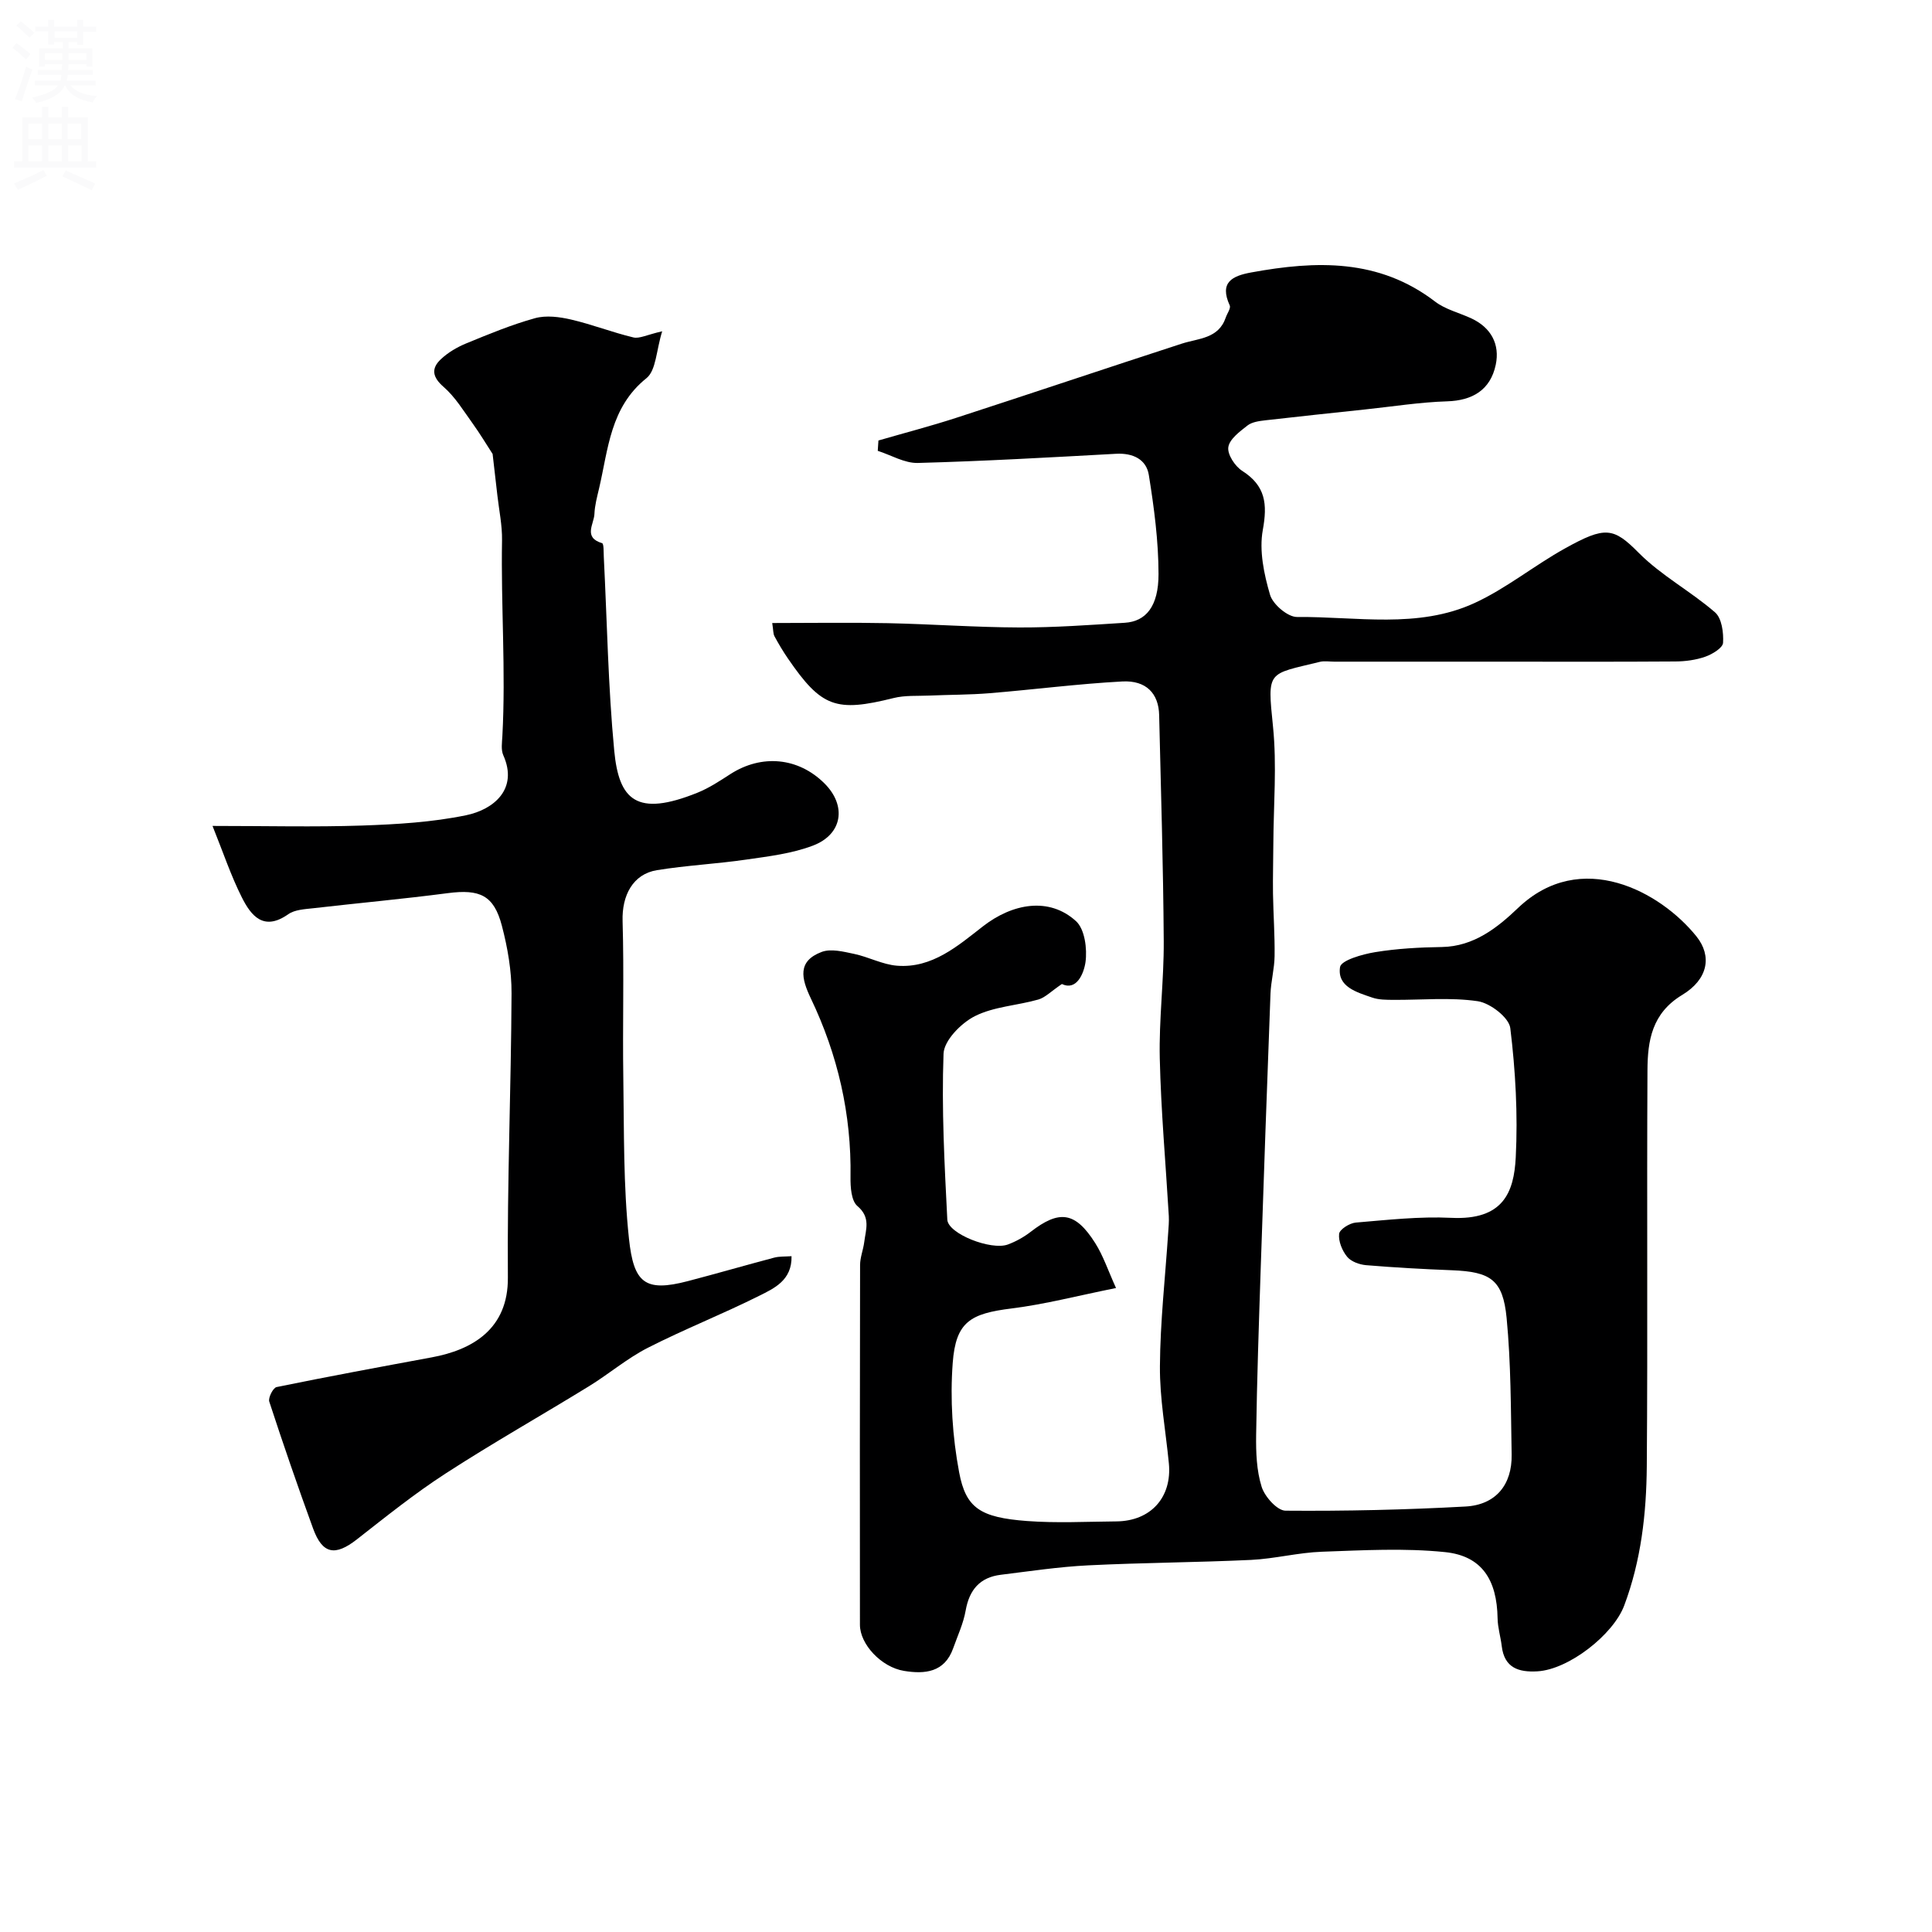
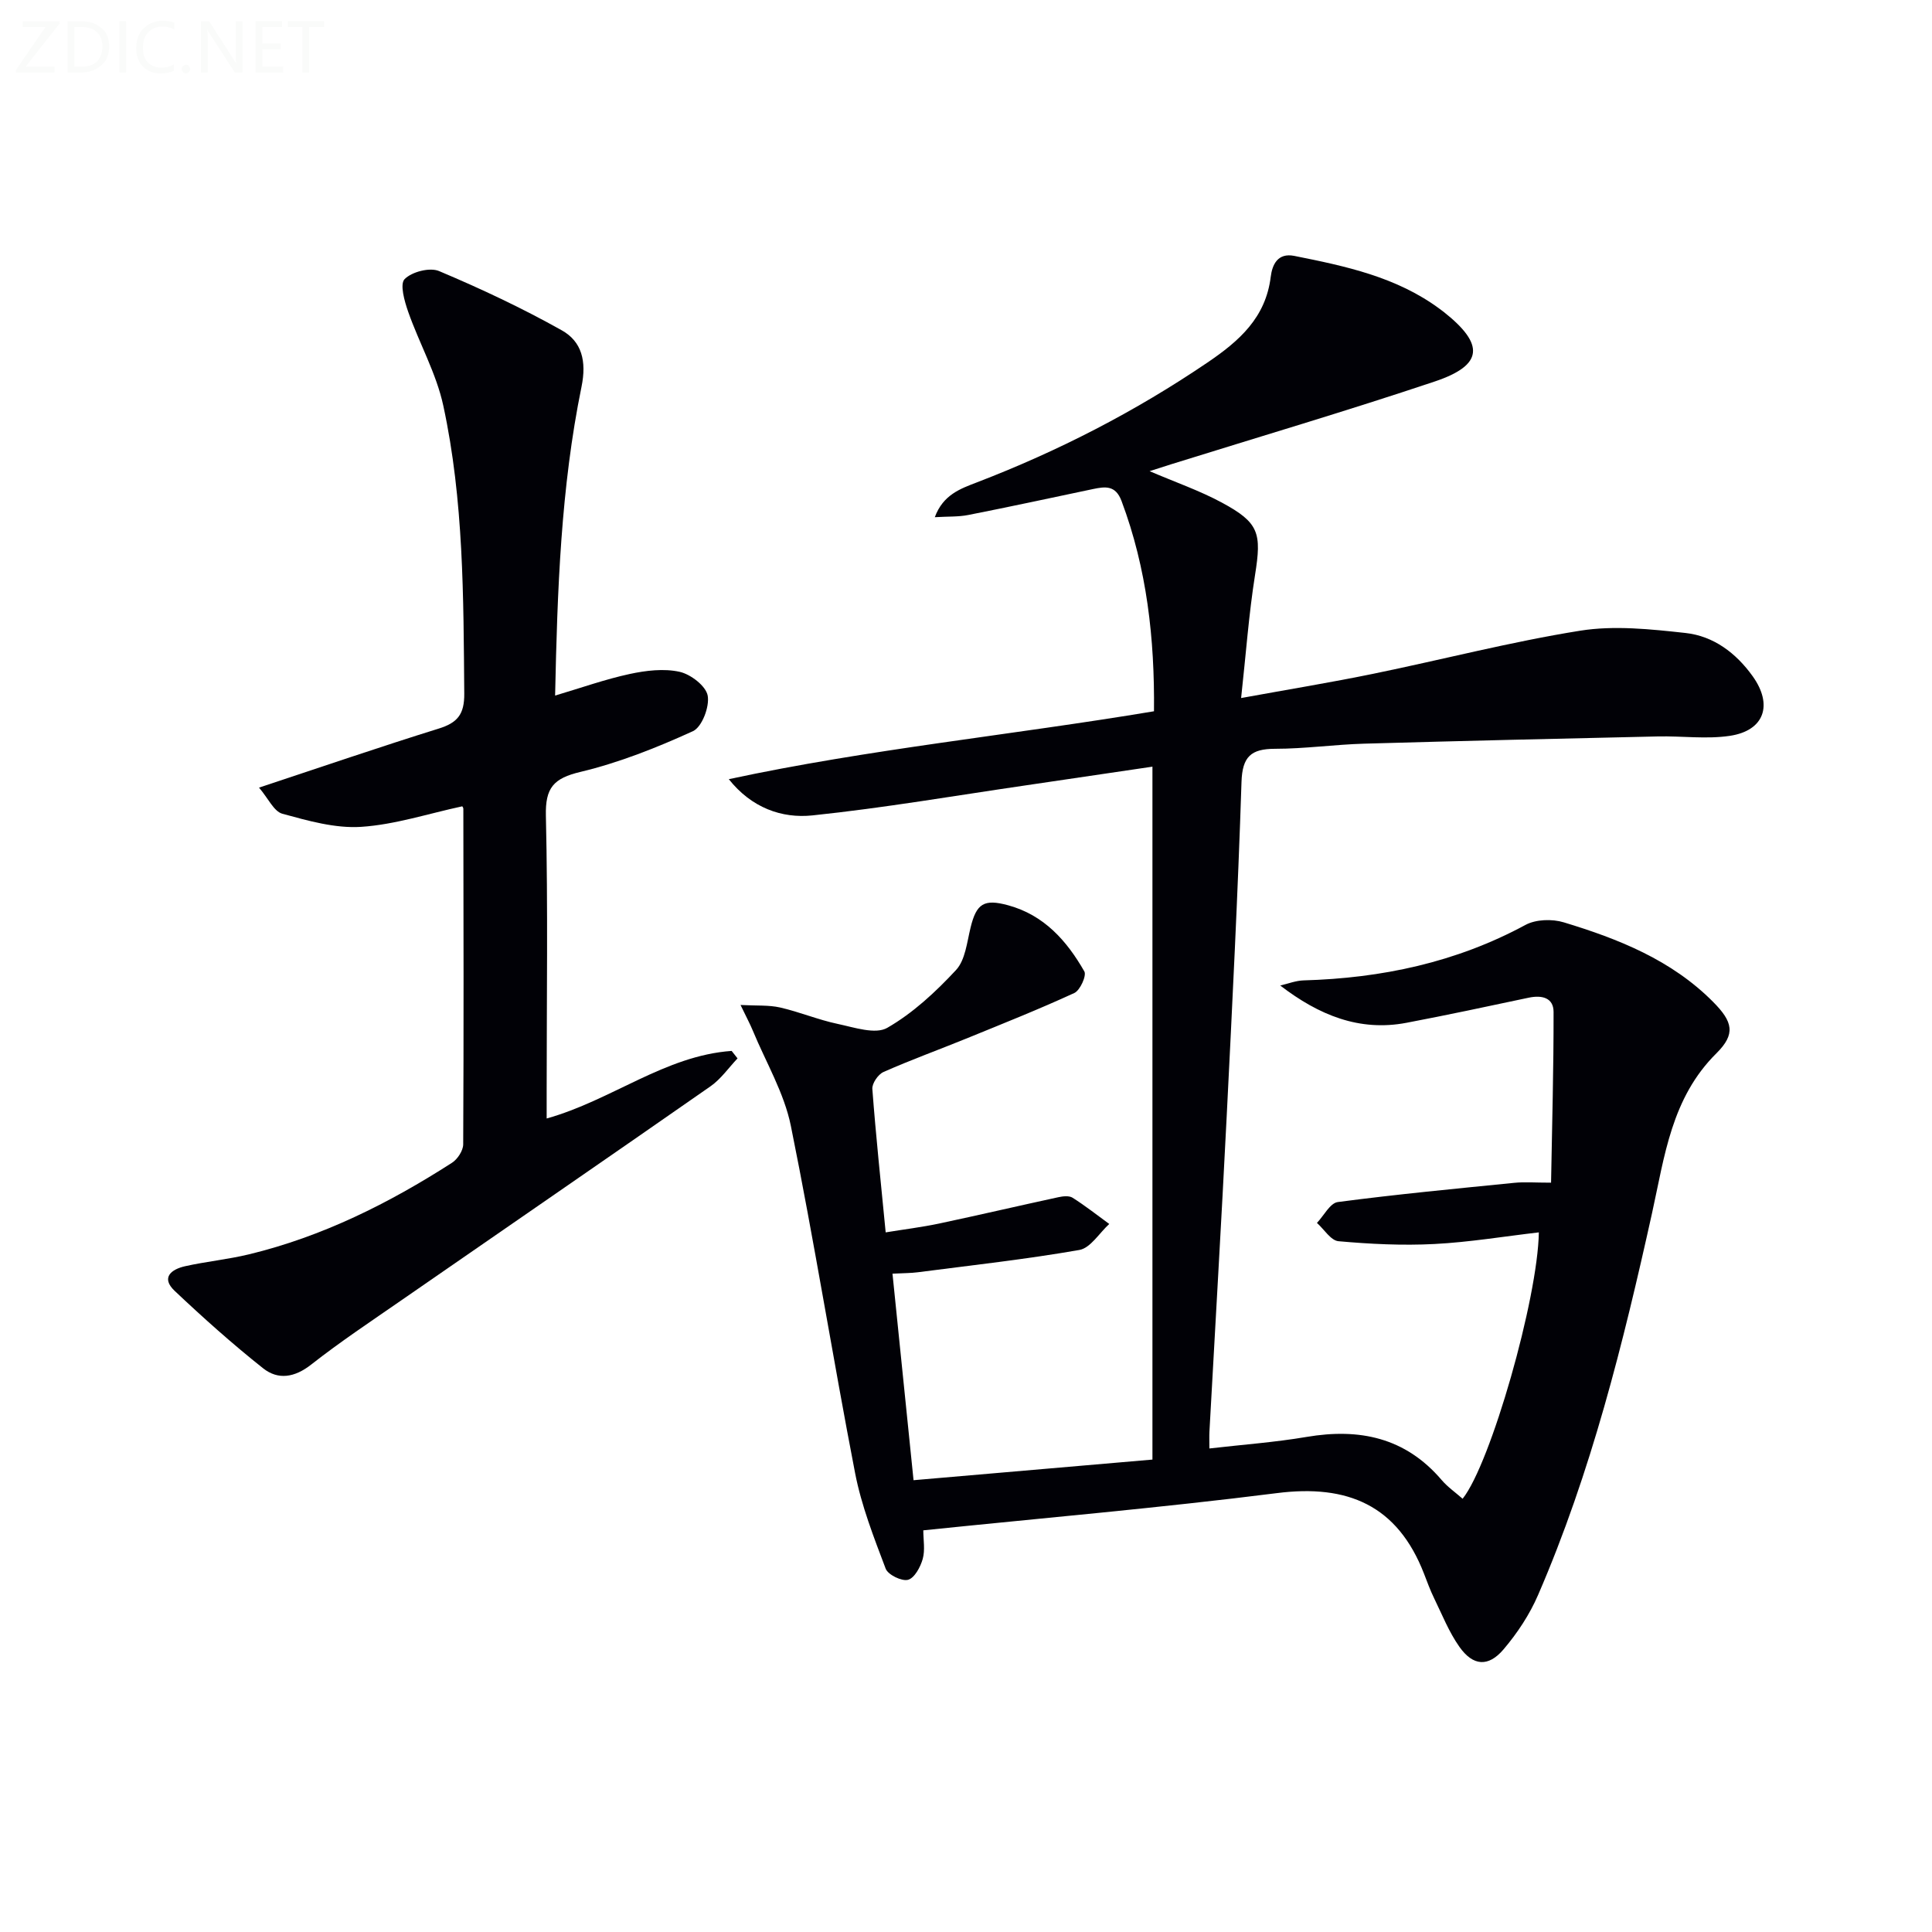
<svg xmlns="http://www.w3.org/2000/svg" enable-background="new 0 0 400 400" viewBox="0 0 400 400">
-   <path d="m219.85 203.73c-2.27 1.54-3.45 2.8-4.87 3.21-4.38 1.25-9.2 1.45-13.16 3.45-2.84 1.44-6.37 5.03-6.47 7.77-.42 11.43.2 22.91.78 34.35.15 2.94 9.09 6.43 12.54 5.15 1.66-.62 3.29-1.52 4.69-2.6 5.95-4.62 9.26-4.21 13.38 2.29 1.67 2.63 2.67 5.69 4.32 9.32-7.96 1.6-14.72 3.37-21.6 4.23-8.54 1.06-11.57 2.74-12.21 11.27-.56 7.5-.06 15.27 1.33 22.66 1.39 7.41 4.38 9.35 14.05 10.08 6.13.46 12.32.13 18.49.08 7.13-.06 11.56-4.98 10.88-12.03-.65-6.7-1.9-13.4-1.85-20.1.06-9.21 1.1-18.41 1.71-27.62.08-1.16.19-2.33.13-3.48-.64-10.87-1.62-21.73-1.87-32.61-.19-8.09.87-16.2.82-24.3-.1-15.6-.58-31.2-.95-46.8-.1-4.46-2.68-7.23-7.64-6.96-9.17.49-18.3 1.68-27.46 2.43-4.15.34-8.32.31-12.48.49-2.47.11-5.03-.08-7.39.51-11.95 2.98-14.94 1.94-21.89-8.19-1.01-1.47-1.93-3.02-2.78-4.59-.29-.54-.23-1.26-.47-2.75 8.14 0 16.01-.13 23.88.03 9.1.19 18.2.86 27.3.89 7.26.02 14.54-.51 21.8-.97 4.39-.27 7.01-3.39 7-10.1-.01-6.85-.92-13.74-2.01-20.51-.52-3.22-3.28-4.57-6.76-4.38-13.69.75-27.37 1.53-41.07 1.9-2.74.07-5.53-1.63-8.29-2.51.05-.71.1-1.43.14-2.14 5.34-1.55 10.72-2.95 16-4.66 15.61-5.07 31.16-10.31 46.77-15.38 3.5-1.14 7.64-1 9.14-5.42.29-.85 1.09-1.92.82-2.51-2.19-4.8.53-6.11 4.49-6.83 13.39-2.45 26.38-2.88 38.03 6.04 2.14 1.64 5 2.31 7.51 3.48 4.1 1.91 5.93 5.38 5.05 9.59-1.11 5.3-4.92 7.42-10.05 7.58-5.73.18-11.44 1.1-17.16 1.7-6.83.73-13.67 1.44-20.5 2.23-1.27.15-2.75.34-3.7 1.08-1.59 1.25-3.72 2.81-3.96 4.49-.22 1.5 1.39 3.95 2.88 4.9 4.84 3.09 5.24 6.86 4.26 12.23-.78 4.28.24 9.14 1.5 13.43.58 1.98 3.67 4.61 5.59 4.59 12.3-.11 25.01 2.5 36.73-2.88 6.59-3.03 12.37-7.78 18.75-11.32 8.31-4.62 10.02-4.38 15.26.92 4.66 4.7 10.76 7.95 15.8 12.32 1.4 1.22 1.79 4.2 1.66 6.31-.07 1.06-2.22 2.36-3.67 2.87-1.96.69-4.15.98-6.24.99-12.5.09-24.99.04-37.49.04-11.03 0-22.06 0-33.09 0-1 0-2.05-.19-2.99.04-10.85 2.66-10.9 1.64-9.7 13.38.82 8.04.11 16.23.07 24.36-.01 3.42-.12 6.84-.07 10.26.07 4.3.39 8.61.33 12.91-.03 2.61-.75 5.2-.85 7.81-.72 19.01-1.39 38.02-2.03 57.04-.38 11.43-.77 22.86-.94 34.3-.05 3.59.08 7.36 1.14 10.74.64 2.04 3.21 4.92 4.93 4.94 12.42.1 24.86-.18 37.26-.86 6.29-.34 9.68-4.51 9.57-10.76-.17-9.43-.14-18.9-1.04-28.27-.77-7.95-3.33-9.58-11.35-9.89-5.92-.23-11.85-.56-17.75-1.05-1.38-.12-3.1-.74-3.92-1.74-1.03-1.26-1.83-3.21-1.66-4.74.1-.93 2.18-2.24 3.46-2.34 6.57-.55 13.2-1.3 19.76-.98 10.73.52 12.98-5.24 13.35-12.53.45-8.89-.05-17.91-1.13-26.75-.27-2.19-4.17-5.19-6.73-5.57-5.71-.84-11.63-.24-17.46-.28-1.47-.01-3.03 0-4.39-.47-3.19-1.1-7.29-2.23-6.67-6.31.21-1.41 4.63-2.67 7.28-3.1 4.53-.74 9.17-.99 13.77-1.06 6.66-.1 11.56-4.03 15.79-8.07 13.04-12.46 29.53-3.37 36.95 5.87 3.26 4.07 2.43 8.87-2.95 12.12-6.29 3.79-7.16 9.5-7.19 15.59-.15 27.33.07 54.66-.14 81.98-.08 9.79-1.17 19.52-4.68 28.86-2.27 6.03-11.47 13.23-17.95 13.61-3.89.23-6.86-.7-7.4-5.21-.23-1.93-.83-3.84-.86-5.76-.13-7.97-3.25-12.92-10.85-13.71-8.42-.87-17.02-.38-25.52-.08-4.89.17-9.74 1.45-14.63 1.69-11.26.53-22.54.57-33.79 1.13-6.04.3-12.05 1.21-18.06 1.95-4.32.53-6.52 3.09-7.28 7.4-.47 2.68-1.67 5.23-2.59 7.83-1.78 5.01-5.89 5.37-10.17 4.67-4.73-.77-9.13-5.54-9.13-9.54-.02-24.83-.03-49.66.03-74.48 0-1.59.66-3.16.86-4.76.32-2.59 1.39-5.08-1.41-7.46-1.28-1.08-1.46-3.95-1.43-6 .21-13-2.64-25.33-8.21-36.98-1.99-4.16-2.82-7.72 2.23-9.63 1.92-.73 4.52-.06 6.71.4 3.01.63 5.89 2.21 8.9 2.45 7.29.58 12.65-4.16 17.8-8.16 6.1-4.74 13.68-6.14 19.25-1.07 1.82 1.65 2.35 5.73 1.97 8.5-.36 2.41-1.87 5.97-4.89 4.52z" fill="#000001" />
-   <path d="m44 171c11.34 0 21.16.25 30.96-.08 7.2-.25 14.5-.68 21.53-2.13 5.72-1.18 10.85-5.42 7.71-12.43-.5-1.13-.26-2.64-.19-3.96.73-13.52-.31-27.03-.07-40.55.05-3.08-.61-6.17-.96-9.25-.31-2.79-.64-5.58-.99-8.61-1.2-1.84-2.58-4.16-4.15-6.34-1.88-2.61-3.61-5.47-5.99-7.54-2.35-2.04-2.61-3.82-.58-5.73 1.49-1.41 3.41-2.53 5.32-3.31 4.65-1.91 9.33-3.85 14.17-5.19 2.31-.64 5.07-.28 7.48.28 4.35 1.01 8.54 2.66 12.89 3.7 1.25.3 2.77-.54 5.97-1.27-1.25 4-1.25 8.1-3.26 9.71-7.51 6.02-7.9 14.67-9.81 22.83-.41 1.74-.89 3.51-.96 5.28-.08 2.08-2.38 4.86 1.59 6.05.37.11.3 1.85.35 2.84.68 13.38.89 26.81 2.16 40.13.97 10.15 4.56 13.81 17.26 8.68 2.4-.97 4.61-2.44 6.8-3.85 6.48-4.16 14.05-3.45 19.46 1.93 4.62 4.59 3.79 10.53-2.37 12.88-4.33 1.65-9.12 2.22-13.76 2.89-6.16.9-12.41 1.2-18.56 2.2-4.99.82-7.26 5.27-7.1 10.53.32 10.82-.02 21.66.15 32.49.17 11.1-.01 22.27 1.17 33.27.98 9.15 3.26 11.13 12.2 8.79 5.97-1.56 11.9-3.28 17.87-4.86 1.06-.28 2.21-.2 3.59-.3.11 4.99-3.59 6.65-6.71 8.21-7.58 3.79-15.5 6.91-23.05 10.76-4.29 2.19-8.04 5.41-12.17 7.95-9.86 6.06-19.95 11.76-29.66 18.05-6.4 4.14-12.38 8.95-18.4 13.66-4.5 3.52-7.13 3.08-9.07-2.25-3.17-8.7-6.19-17.46-9.07-26.27-.26-.8.79-2.86 1.51-3.01 10.69-2.19 21.42-4.17 32.16-6.16 8.31-1.54 15.82-5.81 15.73-16.52-.16-19.6.67-39.21.76-58.82.02-4.68-.81-9.47-2-14.01-1.66-6.34-4.58-7.62-11.23-6.75-9.25 1.21-18.56 2.05-27.83 3.12-1.76.2-3.82.29-5.17 1.24-5.09 3.59-7.7.33-9.62-3.51-2.24-4.44-3.82-9.2-6.06-14.77z" fill="#000001" />
-   <g fill="#fafafb">
-     <path d="m2.6 9.9.8-1c.9.7 1.9 1.4 2.9 2.3l-.9 1.1c-1.1-1-2-1.8-2.8-2.4zm.5 10.6c.9-2.1 1.6-4.3 2.3-6.7.4.2.8.4 1.3.6-.7 2.1-1.5 4.3-2.2 6.6zm.3-15.2.9-.9c1 .8 2 1.6 2.8 2.4l-1 1c-.9-.9-1.8-1.7-2.7-2.5zm12.6-1.2h1.2v1.4h2.7v1.1h-2.7v2.7h-1.2v-.6h-1.8v1.3h4.9v3.8h-1.2v-.5h-3.7c0 .4-.1.9-.1 1.2h5.1v1h-5.2c0 .5-.1.9-.2 1.2h6v1h-5.2c1.1 1.3 2.9 2 5.5 2.2-.4.4-.7.8-.9 1.3-2.9-.5-4.8-1.6-5.7-3.5h-.1c-.8 1.7-2.7 2.9-5.9 3.6-.2-.4-.6-.8-.9-1.1 2.8-.6 4.6-1.4 5.4-2.5h-4.8v-1h5.3c.1-.3.2-.7.2-1.2h-4.9v-1h5c0-.4 0-.8.1-1.2h-3.6v.5h-1.2v-3.8h4.9v-1.3h-1.8v.5h-1.2v-2.7h-2.7v-1h2.7v-1.4h1.2v1.4h4.8zm-6.7 8.3h3.6c0-.4 0-.9 0-1.4h-3.6zm1.9-4.6h4.8v-1.3h-4.7v1.3zm6.7 3.2h-3.7v1.4h3.7v-2.4z" />
-     <path d="m8.7 22.1h1.3v2.2h2.8v-2.2h1.3v2.2h4.1v9.1h1.7v1.3h-17v-1.3h1.7v-9.1h4.1zm.3 13.1.7 1.2c-1.8.9-3.8 1.9-6 2.9-.2-.4-.5-.8-.8-1.3 2.3-1 4.4-1.9 6.1-2.8zm-3.1-6.4h2.8v-3.2h-2.8zm0 4.6h2.8v-3.3h-2.8zm4.1-4.6h2.8v-3.2h-2.8zm0 4.6h2.8v-3.3h-2.8zm3.6 1.9c2.1.9 4.1 1.8 6.1 2.7l-.7 1.4c-2.2-1.1-4.2-2-6.1-2.9zm3.2-9.7h-2.8v3.2h2.8zm-2.7 7.8h2.8v-3.3h-2.8z" />
+   <path d="m191.16 316.84c0 1.96.4 4.07-.12 5.92-.47 1.67-1.7 3.96-3.04 4.32-1.3.35-4.15-1.04-4.63-2.3-2.45-6.48-5.02-13.03-6.33-19.79-4.63-23.92-8.46-48.01-13.3-71.88-1.38-6.82-5.16-13.16-7.87-19.71-.56-1.36-1.27-2.67-2.55-5.33 3.34.18 5.85-.01 8.19.52 4.03.92 7.89 2.55 11.93 3.4 3.41.72 7.8 2.23 10.26.81 5.31-3.05 10.02-7.43 14.23-11.96 1.93-2.08 2.27-5.77 3.02-8.81 1.21-4.96 2.77-5.97 7.78-4.6 7.45 2.03 12.15 7.36 15.77 13.69.5.87-.88 3.92-2.07 4.47-7.37 3.39-14.92 6.39-22.44 9.46-5.69 2.32-11.47 4.41-17.08 6.9-1.11.49-2.39 2.37-2.3 3.51.72 9.6 1.74 19.17 2.76 29.69 3.79-.62 7.46-1.07 11.07-1.83 8.24-1.75 16.45-3.67 24.68-5.45.95-.21 2.23-.35 2.95.11 2.62 1.66 5.08 3.6 7.59 5.43-2.05 1.86-3.88 4.97-6.18 5.38-11.09 1.94-22.3 3.17-33.47 4.62-1.46.19-2.95.17-5.23.29 1.43 14.08 2.84 27.88 4.36 42.76 16.53-1.43 32.84-2.83 49.46-4.27 0-47.88 0-95.27 0-143.46-8.84 1.31-17.46 2.59-26.09 3.85-14.76 2.15-29.47 4.69-44.29 6.24-6.39.67-12.64-1.59-17.33-7.5 28.99-6.23 58.43-9.11 88.03-14.06.15-14.98-1.45-29.5-6.72-43.54-1.23-3.28-3.35-3-5.89-2.47-8.6 1.81-17.2 3.67-25.83 5.37-2.05.41-4.2.29-6.94.46 1.73-4.67 5.31-5.9 8.77-7.23 16.83-6.47 32.74-14.65 47.68-24.79 6.58-4.46 12.06-9.28 13.1-17.75.31-2.47 1.41-5.02 4.88-4.33 10.61 2.12 21.18 4.35 30.14 11 .27.2.54.39.8.6 8.52 6.74 8.21 11.02-1.85 14.4-18.08 6.06-36.37 11.46-54.58 17.14-1.34.42-2.67.85-4.47 1.43 5.34 2.29 10.35 4.02 14.95 6.5 7.76 4.18 8.26 6.33 6.88 15.01-1.29 8.13-1.88 16.38-2.88 25.46 9.84-1.79 18.63-3.23 27.35-5.02 14.29-2.93 28.46-6.62 42.84-8.92 7.07-1.13 14.58-.32 21.8.47 5.81.63 10.47 4.14 13.91 8.94 4.27 5.95 2.44 11.29-4.73 12.36-4.85.72-9.9.01-14.86.12-20.29.45-40.58.92-60.87 1.5-6.15.18-12.28 1.06-18.42 1.06-4.97.01-6.77 1.61-6.94 6.87-.75 23.11-1.91 46.2-3.07 69.29-1.09 21.75-2.38 43.49-3.57 65.23-.05.98-.01 1.96-.01 3.47 6.82-.79 13.52-1.27 20.12-2.39 10.95-1.86 20.45.12 27.95 8.9 1.25 1.47 2.89 2.6 4.36 3.9 5.82-7.29 15.57-41.46 15.78-55.15-7.25.84-14.42 2.04-21.64 2.41-6.59.34-13.26.01-19.84-.58-1.59-.14-2.98-2.47-4.46-3.79 1.43-1.5 2.72-4.11 4.32-4.32 12.15-1.6 24.36-2.76 36.55-3.98 2.13-.21 4.31-.03 7.6-.03.21-11.88.54-23.61.52-35.34 0-2.98-2.44-3.53-5.14-2.96-8.43 1.79-16.85 3.59-25.32 5.2-9.73 1.85-18.12-1.57-26.13-7.72 1.61-.37 3.21-1.01 4.82-1.06 16.17-.46 31.57-3.71 45.96-11.49 2.15-1.16 5.52-1.26 7.92-.53 11.35 3.44 22.32 7.8 30.92 16.47 4.08 4.11 4.72 6.64.69 10.64-9.33 9.24-10.72 21.28-13.34 33.13-5.96 26.89-12.59 53.64-23.59 79.03-1.75 4.05-4.3 7.91-7.17 11.28-3.14 3.68-6.3 3.42-9.1-.53-2.18-3.08-3.6-6.7-5.27-10.12-.8-1.64-1.42-3.36-2.08-5.06-5.49-14.13-15.77-18.55-30.5-16.66-24.18 3.06-48.51 5.15-73.16 7.7z" fill="#010106" />
+   <path d="m95.7 166.94c-7.03 1.51-13.91 3.79-20.92 4.25-5.38.35-11-1.26-16.31-2.71-1.77-.48-2.93-3.18-4.84-5.41 13.29-4.4 25.17-8.48 37.16-12.21 3.92-1.21 5.37-2.95 5.33-7.27-.17-19.97-.1-39.98-4.34-59.6-1.44-6.68-4.97-12.89-7.26-19.41-.77-2.19-1.78-5.74-.75-6.79 1.49-1.52 5.21-2.48 7.13-1.67 8.66 3.65 17.21 7.67 25.41 12.27 4.14 2.32 5.17 6.38 4.09 11.67-4.28 20.91-5.01 42.18-5.47 63.95 5.42-1.61 10.36-3.37 15.45-4.47 3.35-.72 7.06-1.17 10.32-.45 2.3.51 5.45 2.93 5.82 4.93.42 2.28-1.18 6.5-3.05 7.36-7.5 3.42-15.29 6.52-23.28 8.43-5.6 1.33-7.31 3.29-7.17 9.1.44 18.99.16 37.99.16 56.98v5.68c13.48-3.77 24.48-13.01 38.3-13.99.41.52.81 1.03 1.22 1.55-1.85 1.95-3.44 4.27-5.6 5.78-21.27 14.83-42.65 29.52-63.97 44.28-6.29 4.36-12.68 8.6-18.69 13.32-3.43 2.7-6.86 3.25-9.98.77-6.34-5.03-12.4-10.45-18.29-16.01-2.93-2.77-.67-4.48 2.14-5.11 4.37-.98 8.87-1.41 13.22-2.46 15.19-3.67 28.98-10.56 42.05-18.96 1.15-.74 2.31-2.51 2.32-3.81.12-23.16.07-46.32.03-69.48 0-.26-.25-.54-.23-.51z" fill="#010106" />
+   <g fill="#fafbfa">
+     <path d="m12.4 4.8-7.1 9h6v1.2h-8v-.5l6.1-8.9h-4.7v-1.2h7.6v.4z" />
+     <path d="m14 14v-9.6h3c1.6 0 2.9.5 4 1.4s1.6 2.2 1.6 3.8-.5 3-1.6 3.9-2.4 1.5-4 1.5h-3zm1.4-8.4v8.2h1.6c1.3 0 2.4-.4 3.1-1.1s1.1-1.8 1.1-3.1-.4-2.3-1.2-3-1.8-1-3.1-1z" />
+     <path d="m26.1 4.4v10.6h-1.4v-10.6z" />
+     <path d="m36.1 14.6c-.8.4-1.8.6-2.9.6-1.5 0-2.7-.5-3.6-1.4s-1.4-2.2-1.4-3.8c0-1.7.5-3.1 1.5-4.1s2.3-1.6 3.9-1.6c1 0 1.8.1 2.5.4v1.4c-.8-.4-1.6-.6-2.5-.6-1.2 0-2.1.4-2.9 1.2s-1.1 1.8-1.1 3.2c0 1.3.3 2.3 1 3s1.6 1.1 2.7 1.1c1 0 2-.2 2.7-.7v1.3z" />
+     <path d="m37.6 14.3c0-.2.1-.5.3-.6s.4-.3.6-.3c.3 0 .5.1.6.3s.3.4.3.6-.1.4-.3.6-.4.3-.6.3c-.3 0-.5-.1-.6-.3s-.3-.4-.3-.6z" />
+     <path d="m50.2 15h-1.6l-5.3-8.2c-.2-.2-.3-.5-.4-.7 0 .2.1.7.1 1.5v7.4h-1.4v-10.6h1.7l5.2 8.1c.2.4.4.6.4.7 0-.3-.1-.8-.1-1.5v-7.3h1.4z" />
+     <path d="m58.6 15h-5.7v-10.6h5.5v1.2h-4.1v3.4h3.8v1.2h-3.8v3.6h4.3z" />
+     <path d="m67.1 5.6h-3.1v9.4h-1.4v-9.4h-3v-1.2h7.5z" />
  </g>
</svg>
